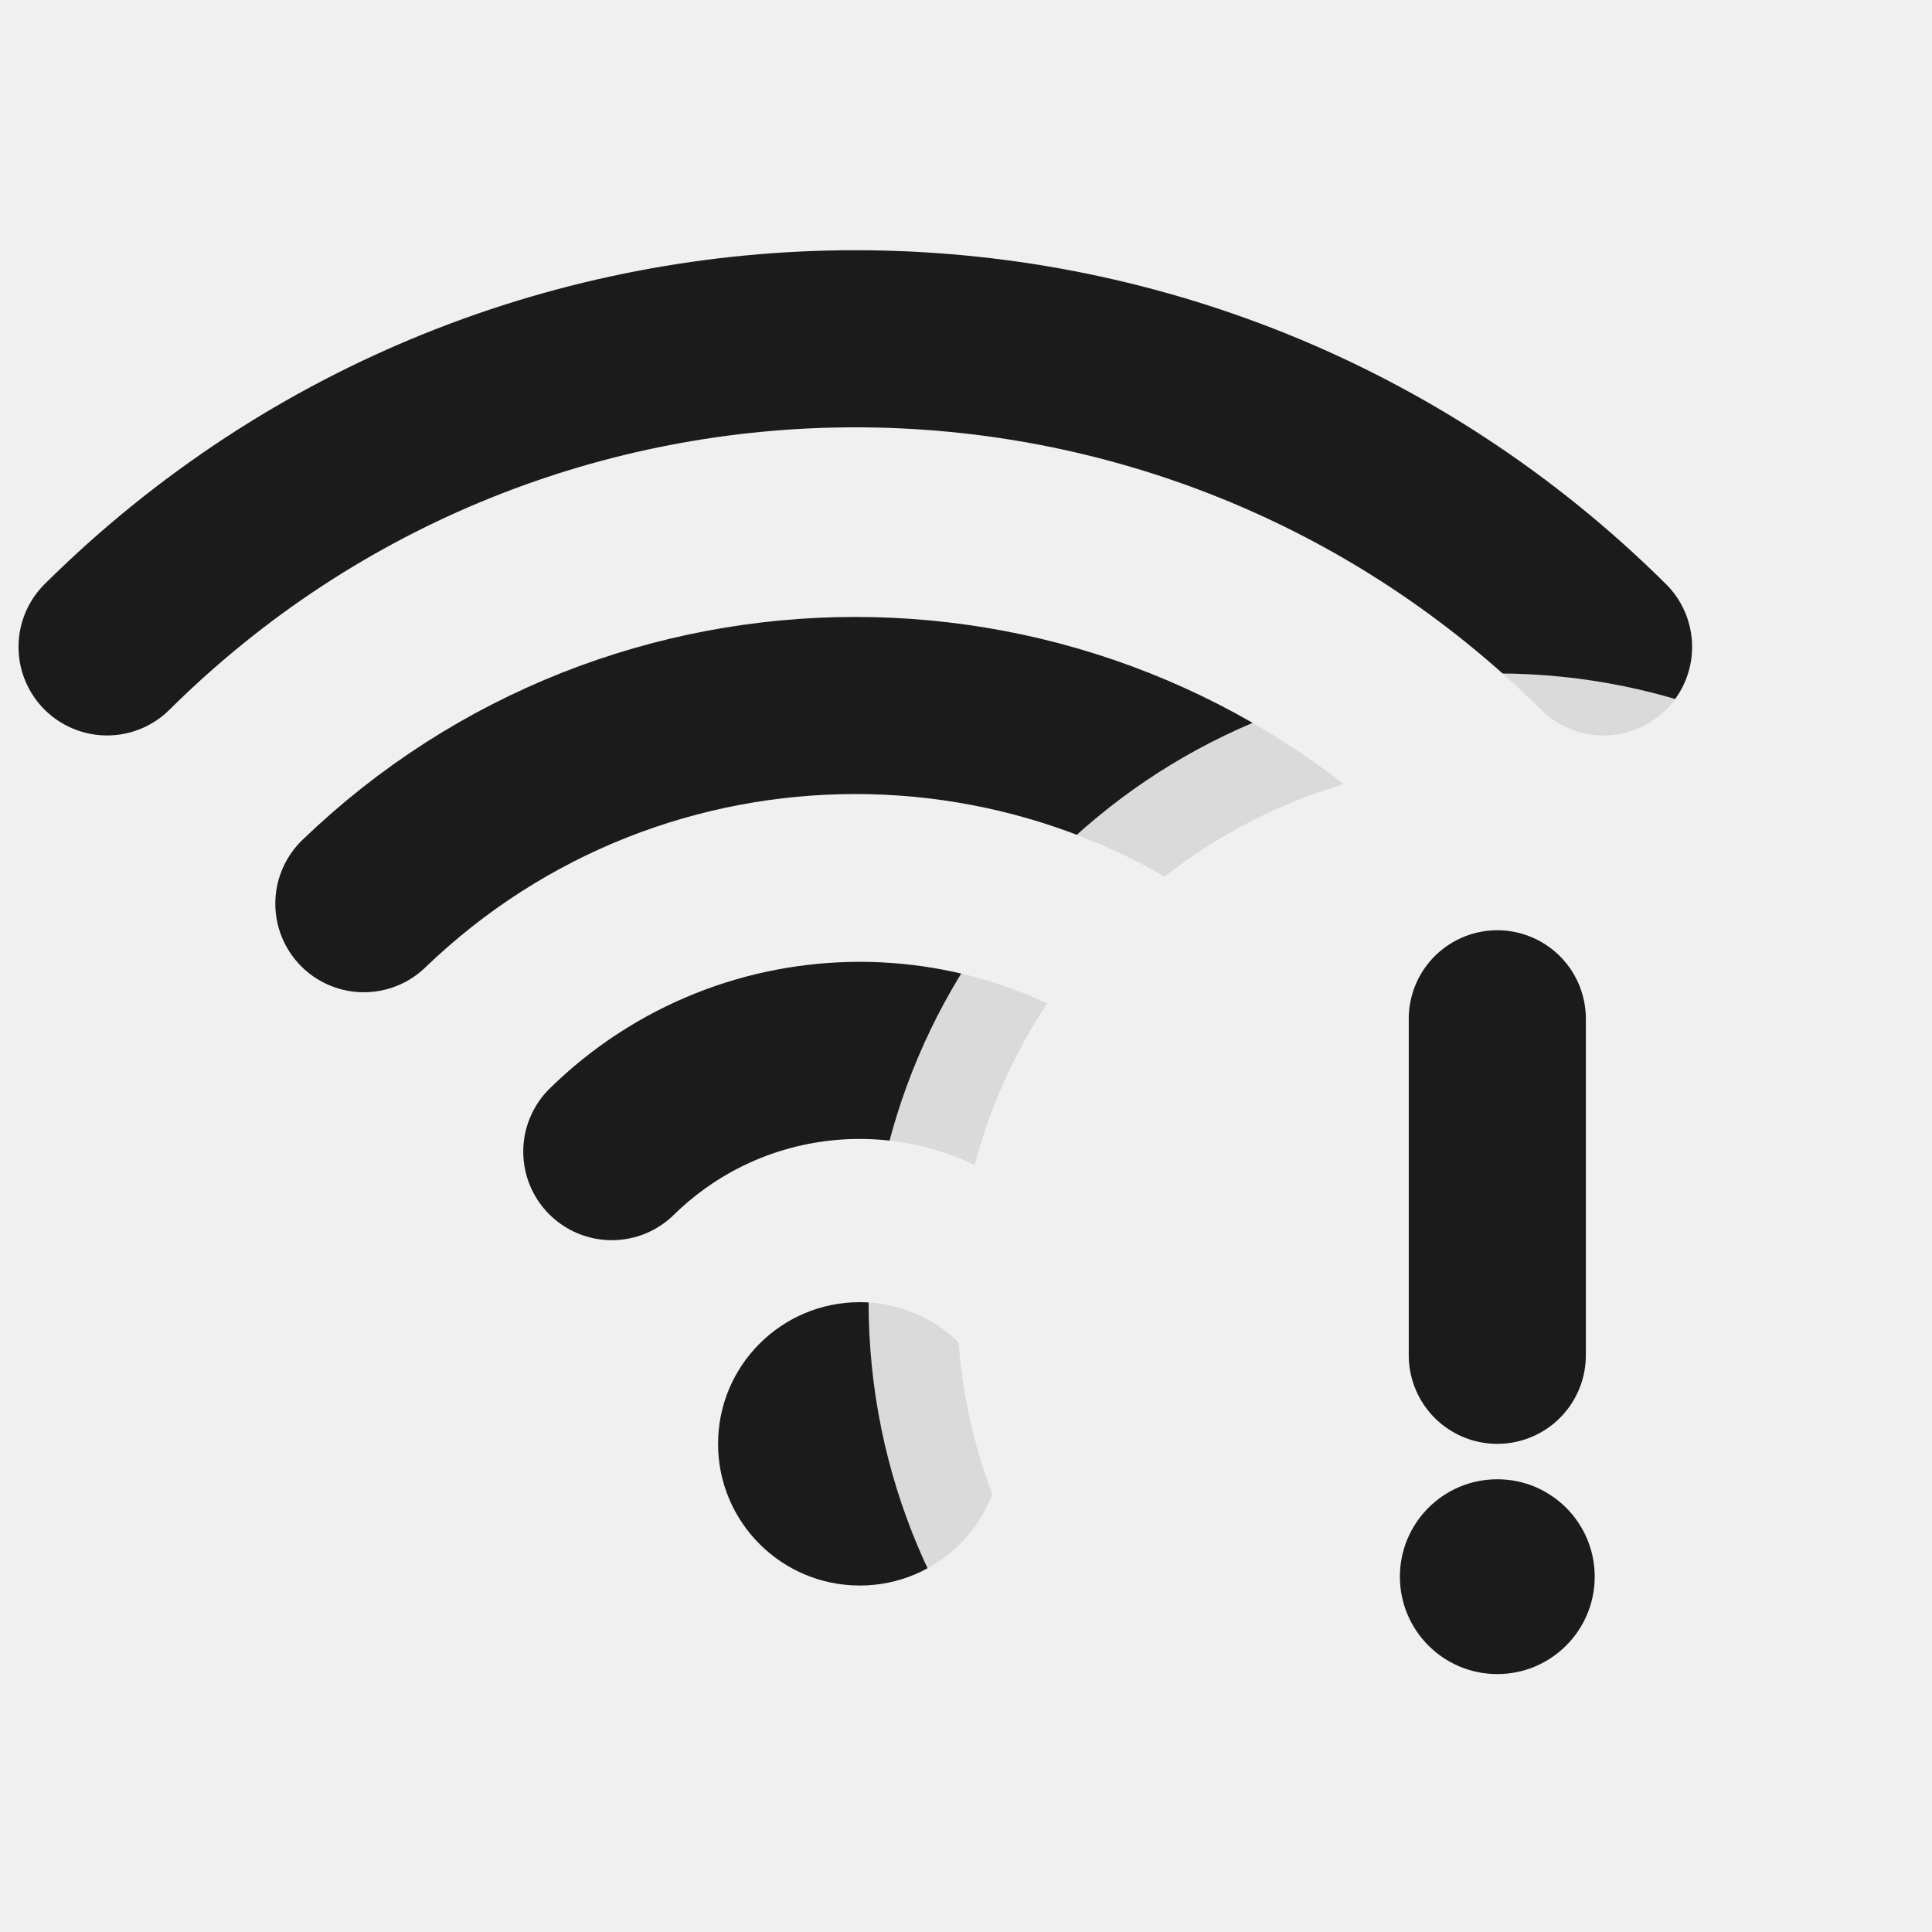
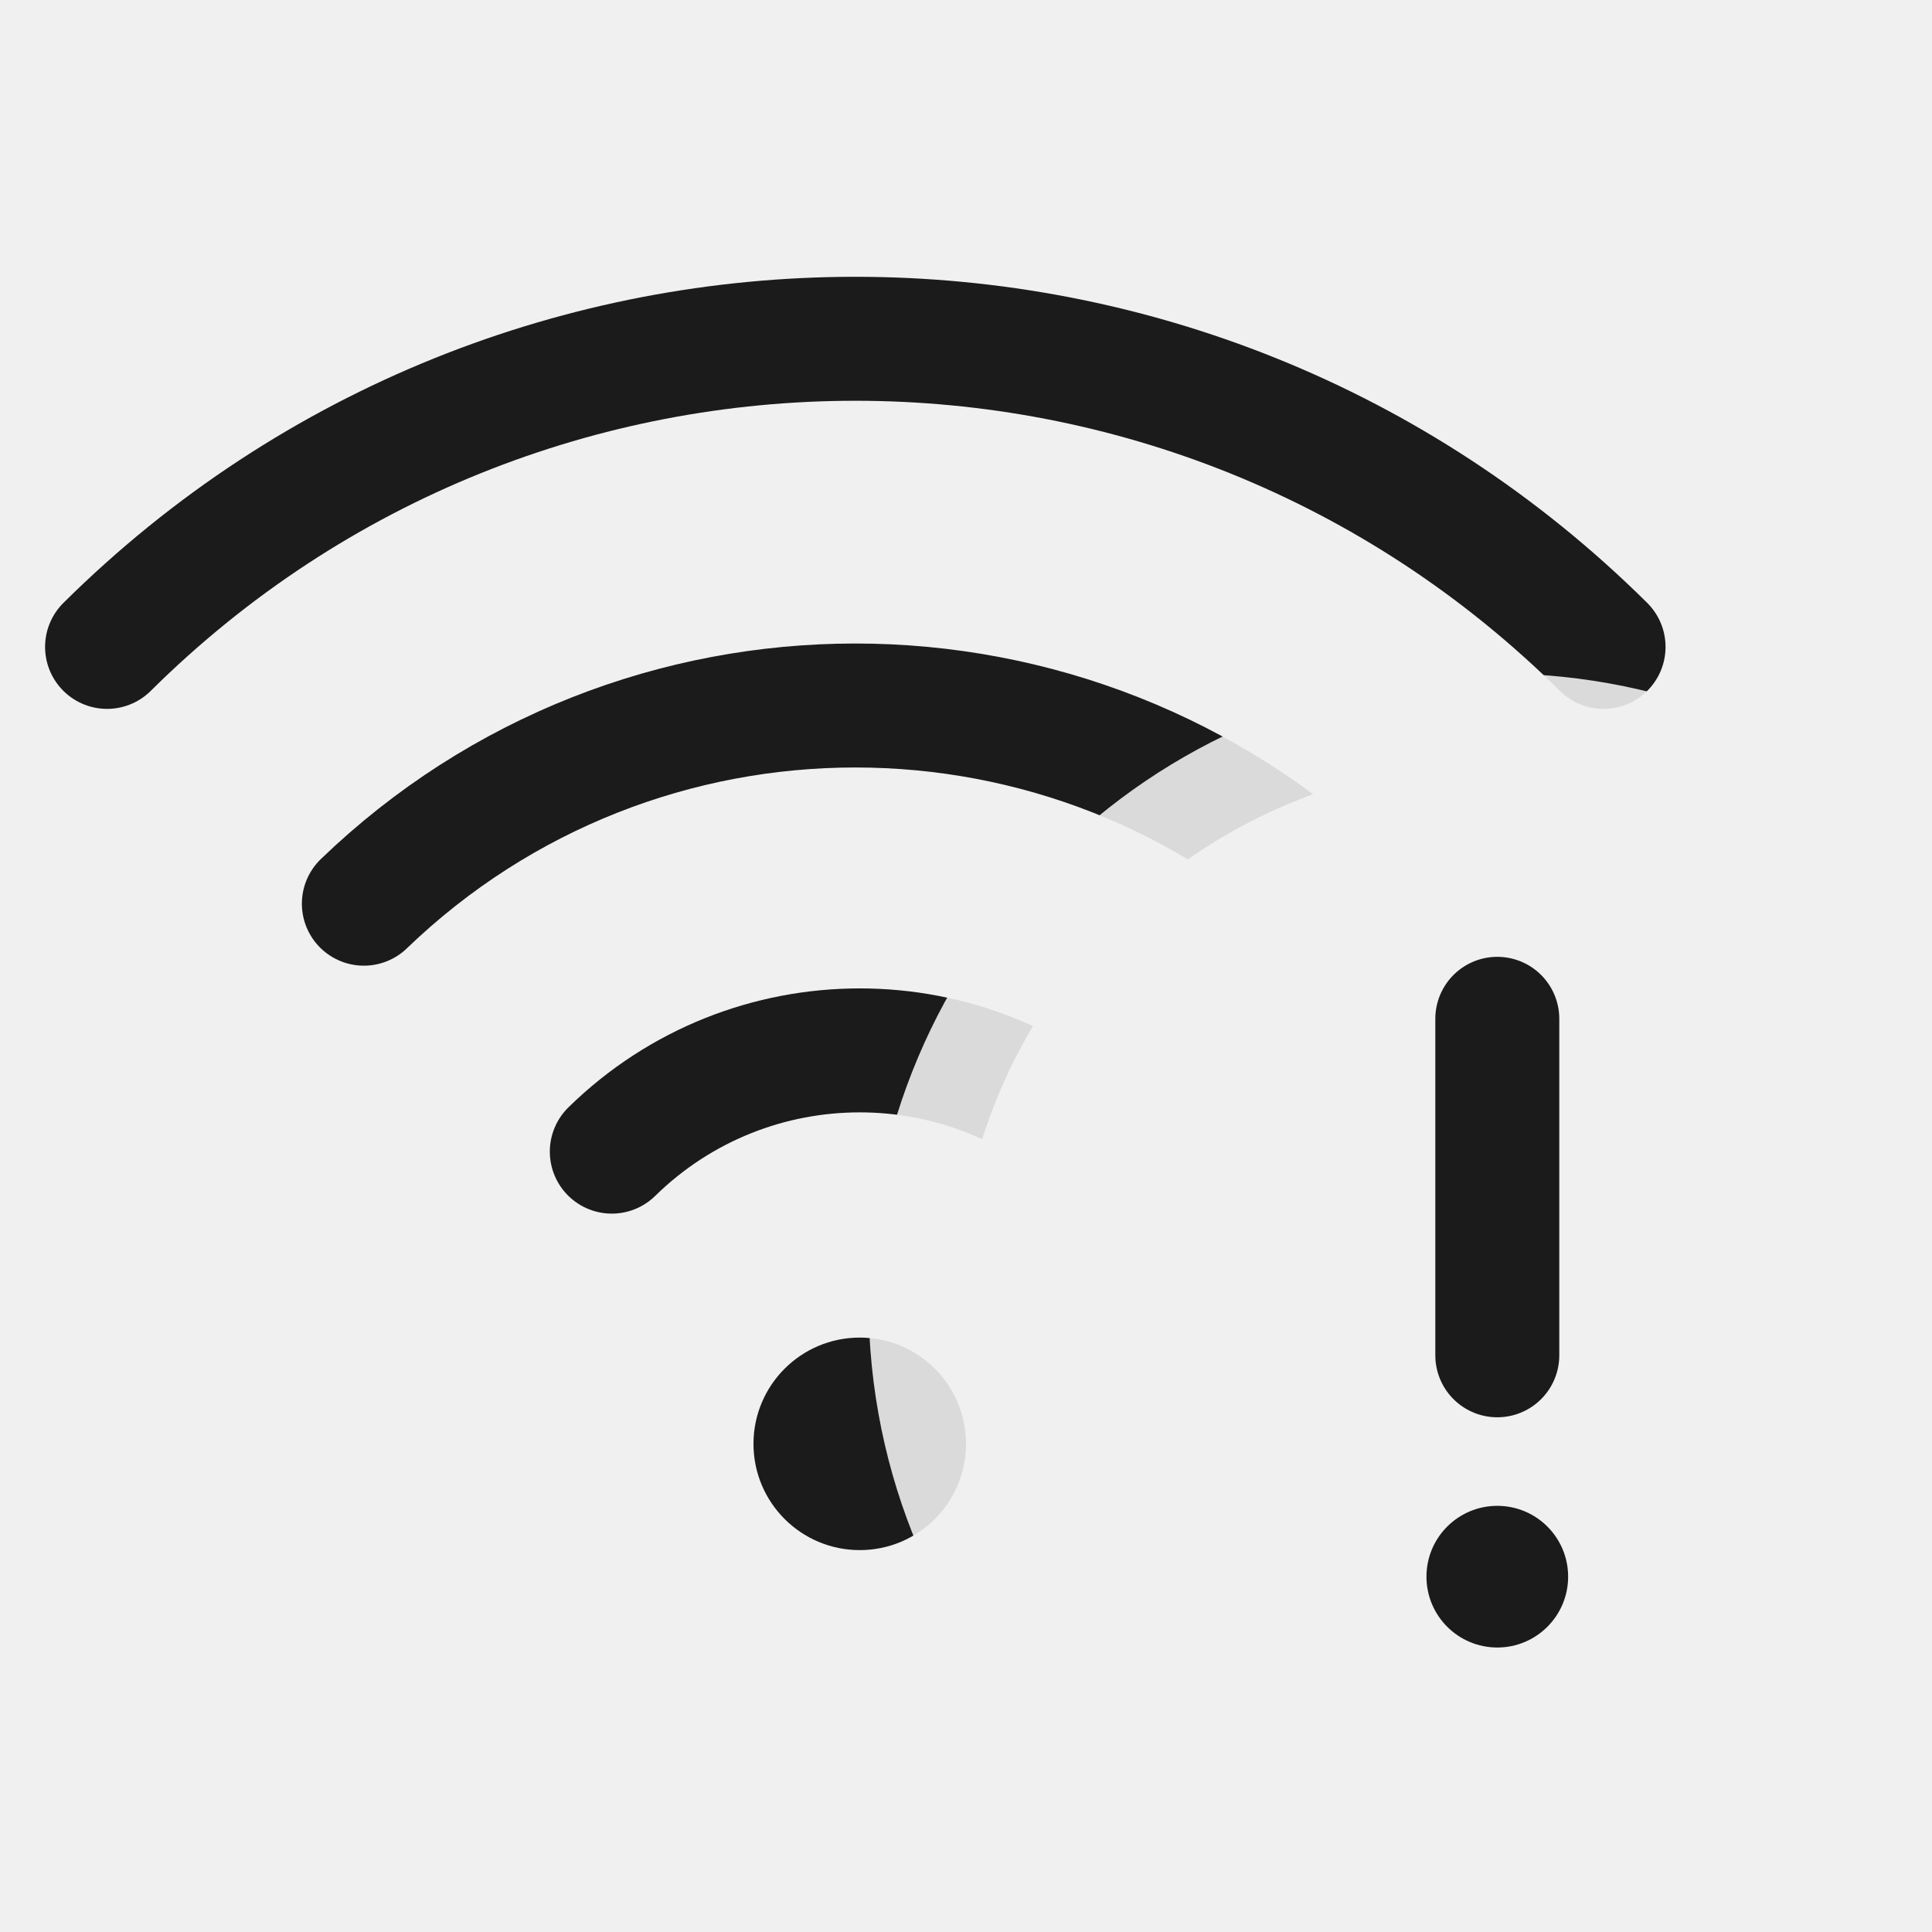
<svg xmlns="http://www.w3.org/2000/svg" width="20" height="20" viewBox="0 0 20 20" fill="#1b1b1b">
  <g transform="translate(0 0)">
    <g transform="translate(-1 -3.02) scale(0.9166667)" fill="#1b1b1b" stroke="#1b1b1b">
      <defs>
        <mask id="mark" maskUnits="userSpaceOnUse" x="0" y="0" width="24" height="24">
          <rect width="24" height="24" fill="white" />
          <circle cx="18" cy="18" r="6.6" fill="black" />
        </mask>
      </defs>
      <g mask="url(#mark)">
-         <path d="M2.3 10.6a12 12 0 0 1 16.9 0M5.2 13.5a8 8 0 0 1 11.1 0M8 16.3a4 4 0 0 1 5.6 0" fill="none" stroke-width="2" stroke-linecap="round" />
-         <circle cx="10.8" cy="19.6" r="1.6" stroke="none" />
+         <path d="M2.3 10.6a12 12 0 0 1 16.9 0M5.2 13.5a8 8 0 0 1 11.1 0M8 16.3a4 4 0 0 1 5.6 0" fill="none" stroke-width="1.4" stroke-linecap="round" />
+         <circle cx="10.8" cy="19.6" r="1.2" stroke="none" />
      </g>
-       <path d="M18 14.8v3.8" fill="none" stroke-width="2" stroke-linecap="round" />
-       <circle cx="18" cy="21.1" r="1.1" stroke="none" />
+       <path d="M18 14.8v3.8" fill="none" stroke-width="1.4" stroke-linecap="round" />
+       <circle cx="18" cy="21.1" r=".8" stroke="none" />
    </g>
  </g>
</svg>
